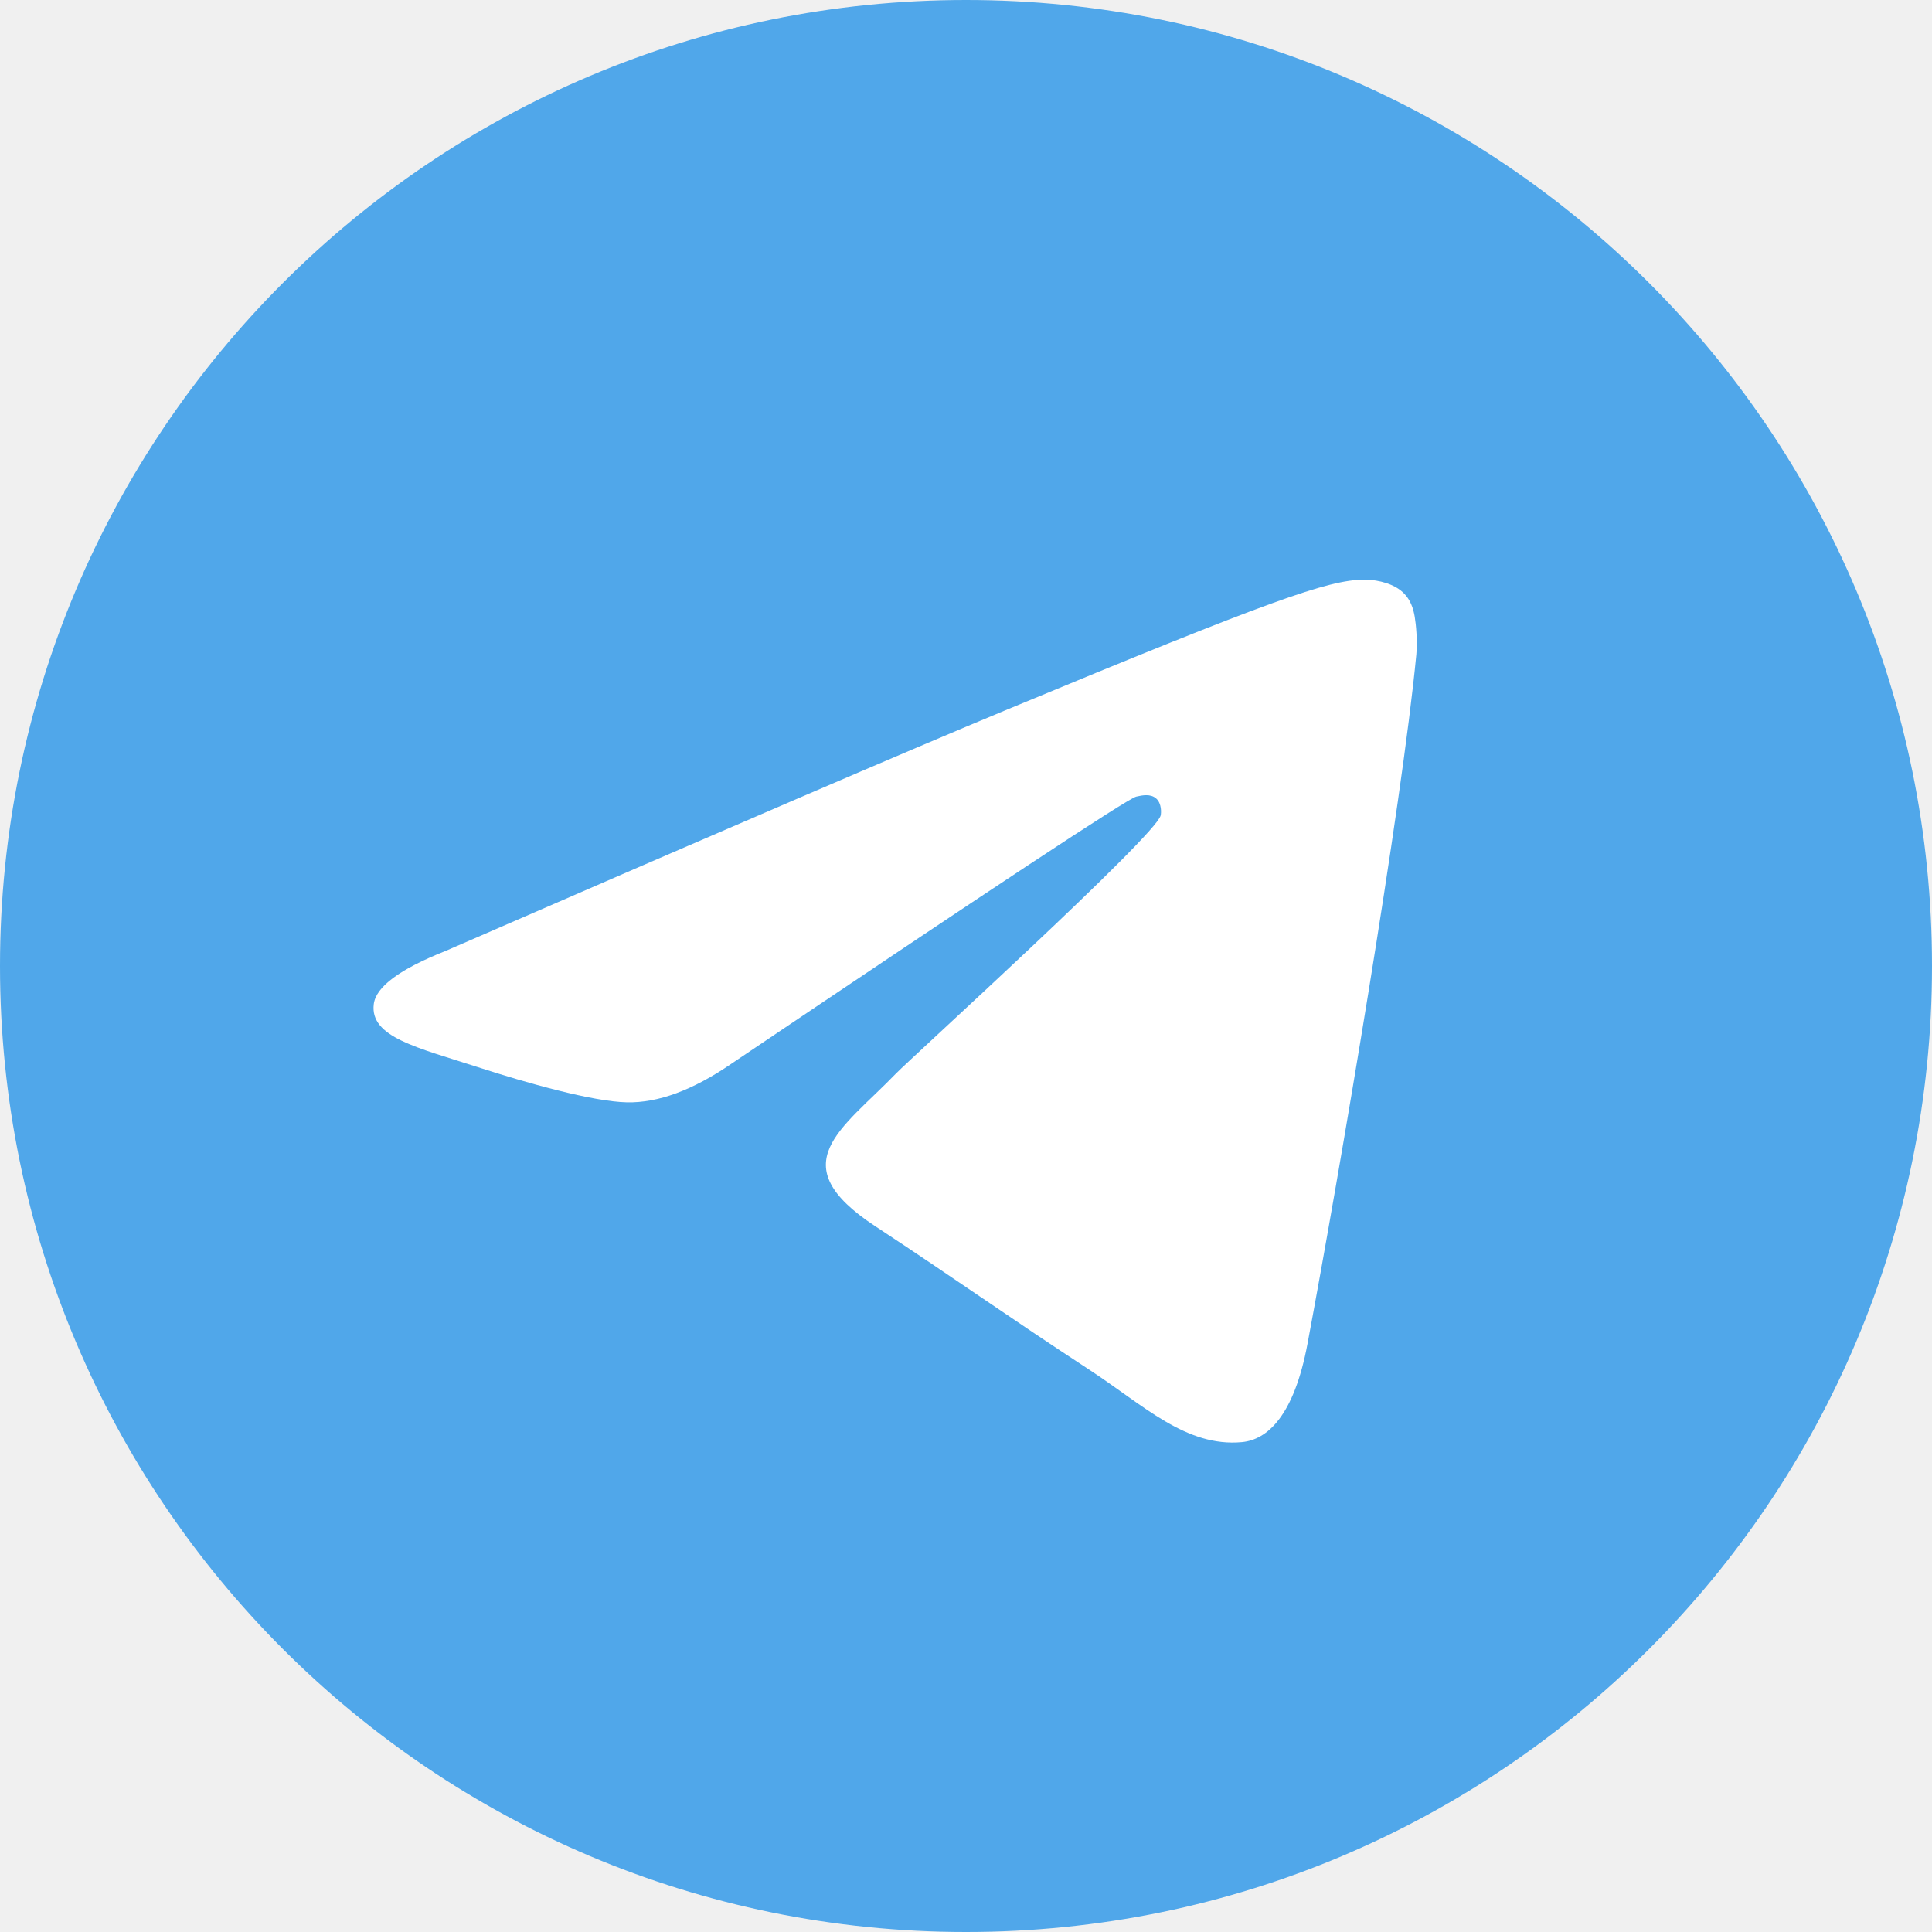
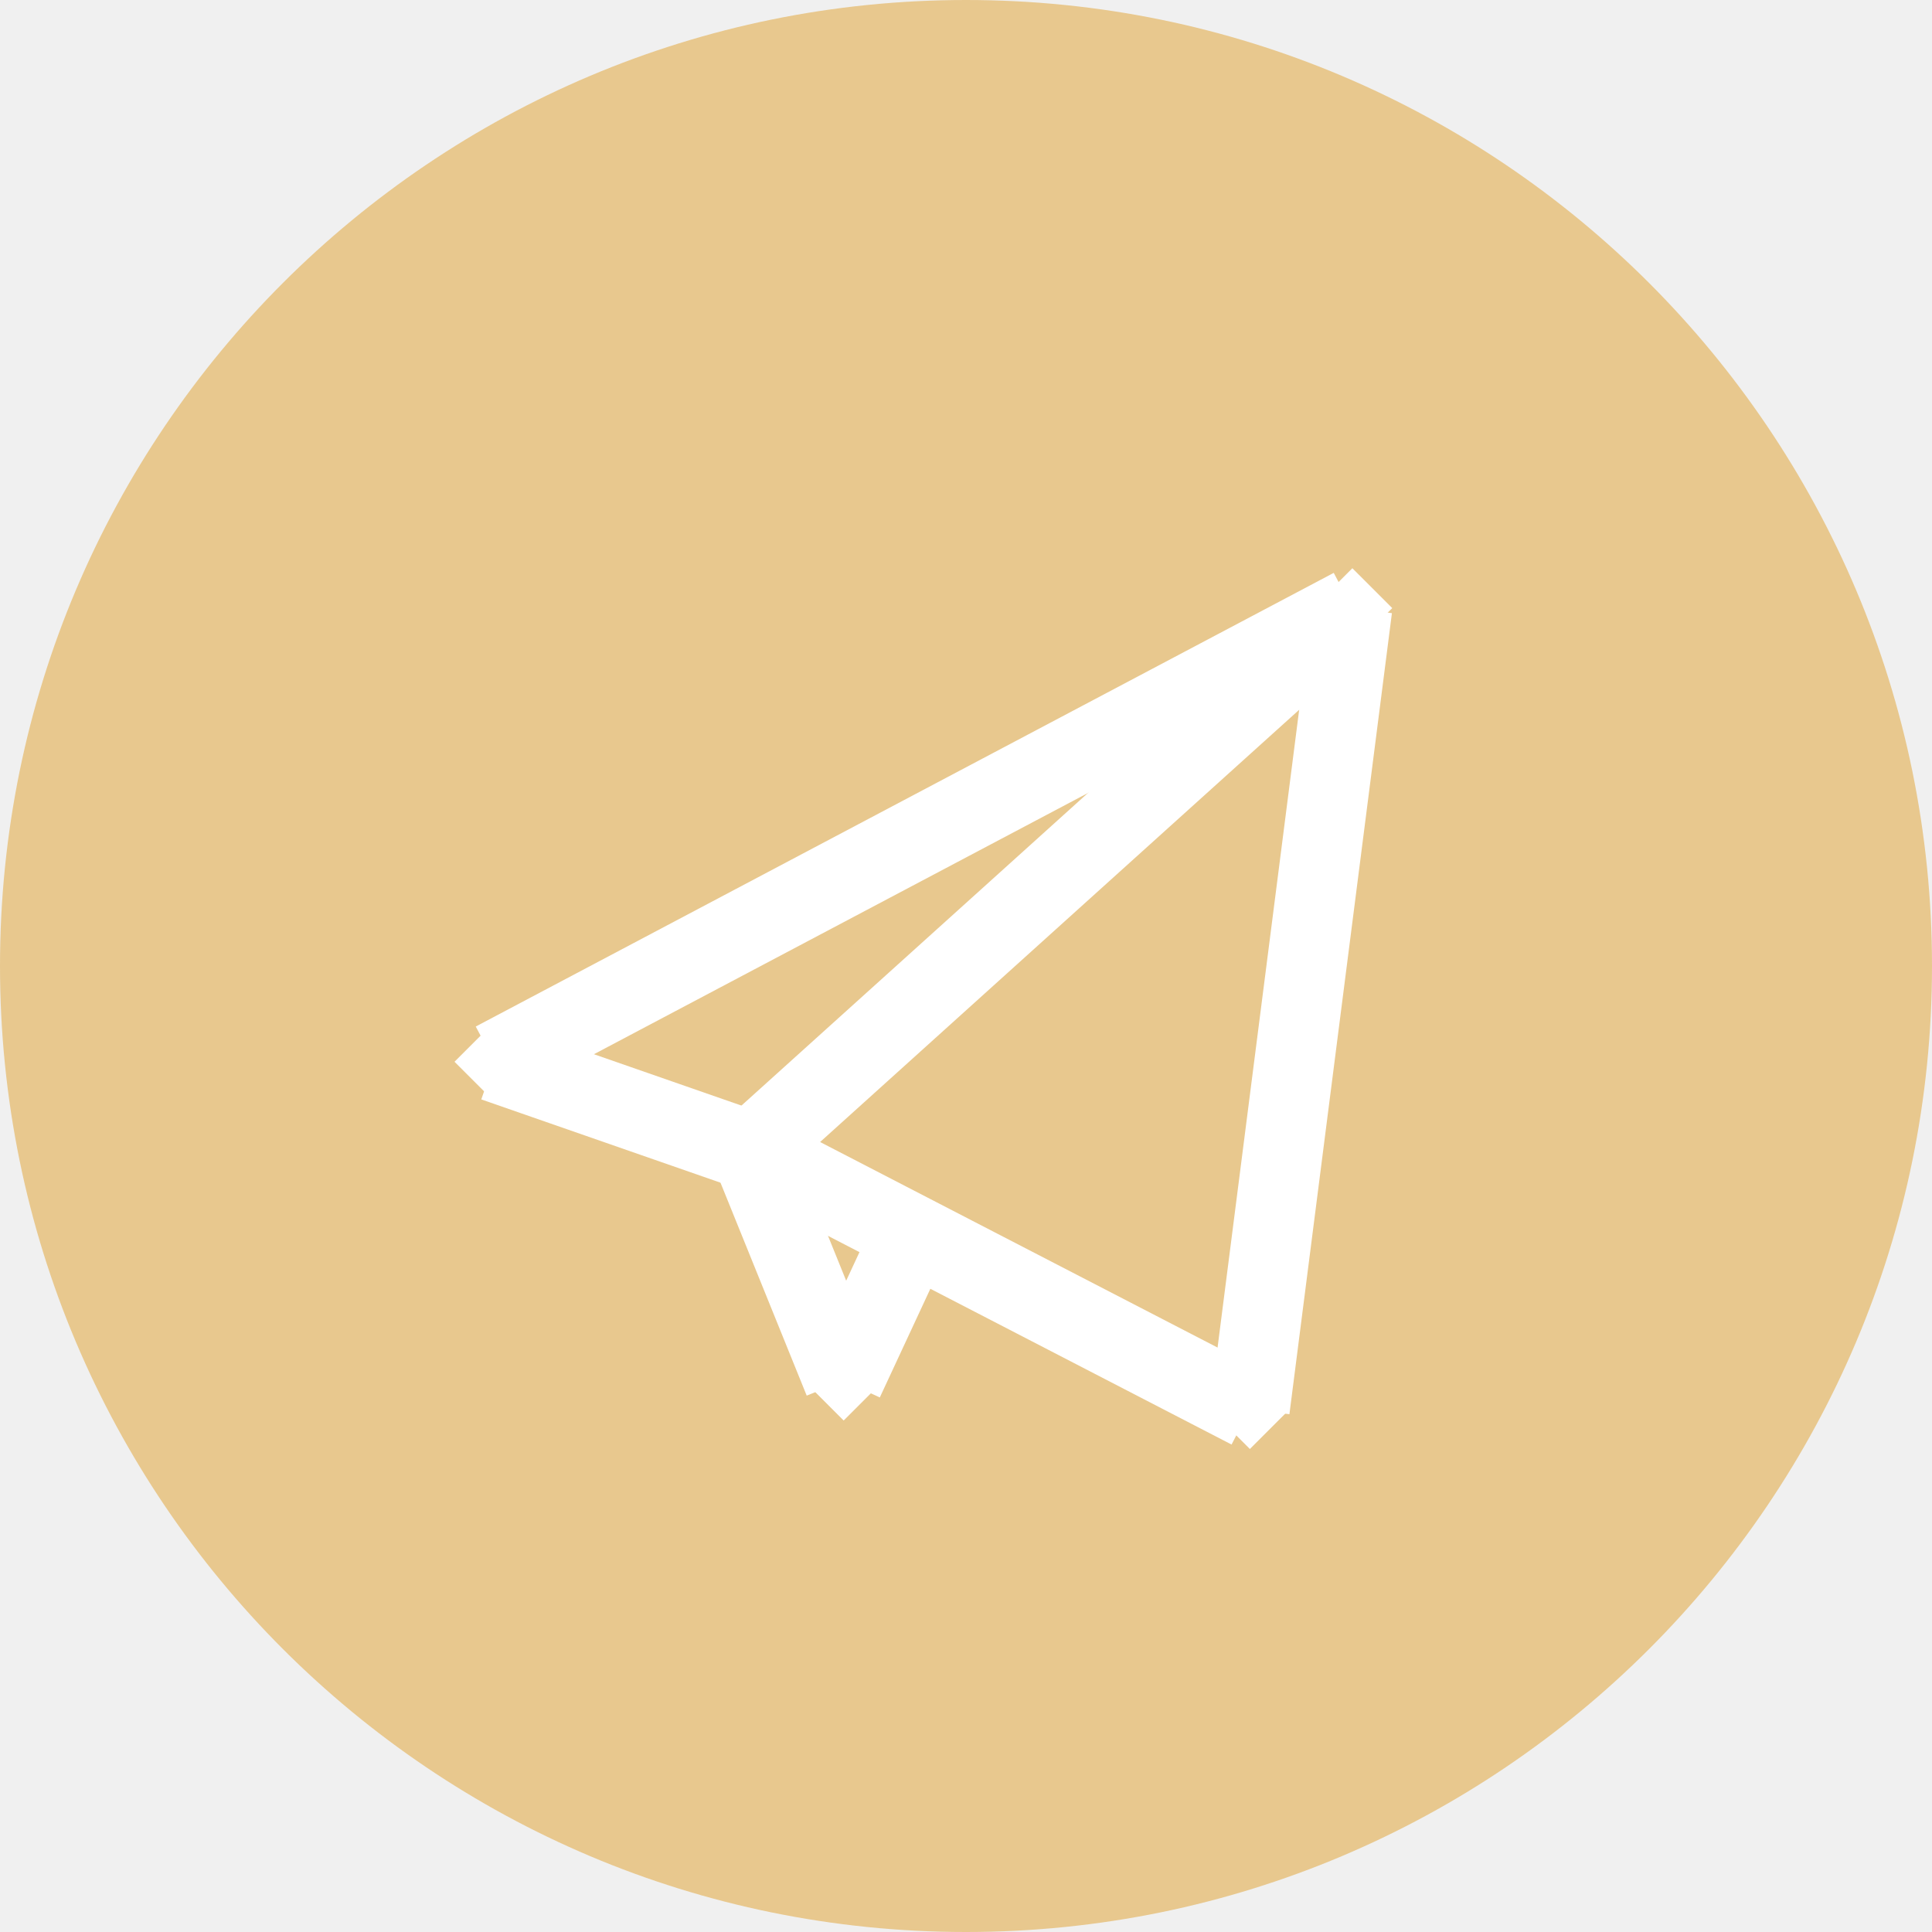
<svg xmlns="http://www.w3.org/2000/svg" width="150px" height="150px" viewBox="0 0 150 150" version="1.1">
-   <circle id="Oval" fill="#50A7EA" cx="75" cy="75" r="75" />
-   <path d="M34.568,73.843 C56.312,64.388 70.81,58.154 78.065,55.143 C98.778,46.544 103.082,45.05 105.888,45 C106.505,44.99 107.884,45.142 108.778,45.866 C109.532,46.477 109.74,47.303 109.839,47.882 C109.939,48.461 110.062,49.781 109.964,50.813 C108.842,62.584 103.985,91.15 101.514,104.334 C100.468,109.913 98.41,111.784 96.417,111.967 C92.085,112.365 88.796,109.11 84.601,106.365 C78.037,102.07 74.328,99.396 67.956,95.205 C60.592,90.362 65.366,87.7 69.563,83.349 C70.661,82.211 89.745,64.885 90.114,63.313 C90.16,63.117 90.203,62.384 89.767,61.997 C89.331,61.61 88.687,61.743 88.223,61.848 C87.564,61.997 77.078,68.915 56.762,82.603 C53.786,84.643 51.089,85.637 48.674,85.585 C46.011,85.527 40.888,84.082 37.08,82.846 C32.409,81.331 28.696,80.53 29.02,77.956 C29.188,76.615 31.038,75.244 34.568,73.843 Z" id="Path-3" fill="#FFFFFF" />
+   <circle id="Oval" fill="#E8C88E" cx="75" cy="75" r="75" />
+   <path d="M39.831,85.171 L106.445,49.948 L103.551,44.477 L36.937,79.7Z" fill="#FFFFFF" />
+   <path d="M101.928,46.819 L93.97,109.012 L100.11,109.799 L108.068,47.606Z" fill="#FFFFFF" />
+   <path d="M98.462,106.657 L59.702,86.613 L56.858,92.111 L95.618,112.154Z" fill="#FFFFFF" />
+   <path d="M59.297,86.44 L39.401,79.513 L37.367,85.358 L57.263,92.284Z" fill="#FFFFFF" />
+   <path d="M60.354,91.66 L107.072,49.51 L102.925,44.915 L56.206,87.064Z" fill="#FFFFFF" />
+   <path d="M55.412,90.523 L62.633,108.356 L68.369,106.033 L61.148,88.201Z" fill="#FFFFFF" />
+   <path d="M68.307,108.5 L74.202,95.826 L68.59,93.214 L62.695,105.889Z" fill="#FFFFFF" />
+   <path d="M38.384,79.34 L41.479,82.435 L38.384,85.53 L35.289,82.435Z" fill="#FFFFFF" />
+   <path d="M104.998,44.118 L108.093,47.213 L104.998,50.307 L101.903,47.213Z" fill="#FFFFFF" />
+   <path d="M97.04,106.31 L100.135,109.405 L97.04,112.5 L93.945,109.405Z" fill="#FFFFFF" />
+   <path d="M58.28,86.267 L61.375,89.362 L58.28,92.457 L55.185,89.362Z" fill="#FFFFFF" />
+   <path d="M65.501,104.1 L68.596,107.194 L65.501,110.289 L62.407,107.194Z" fill="#FFFFFF" />
</svg>
